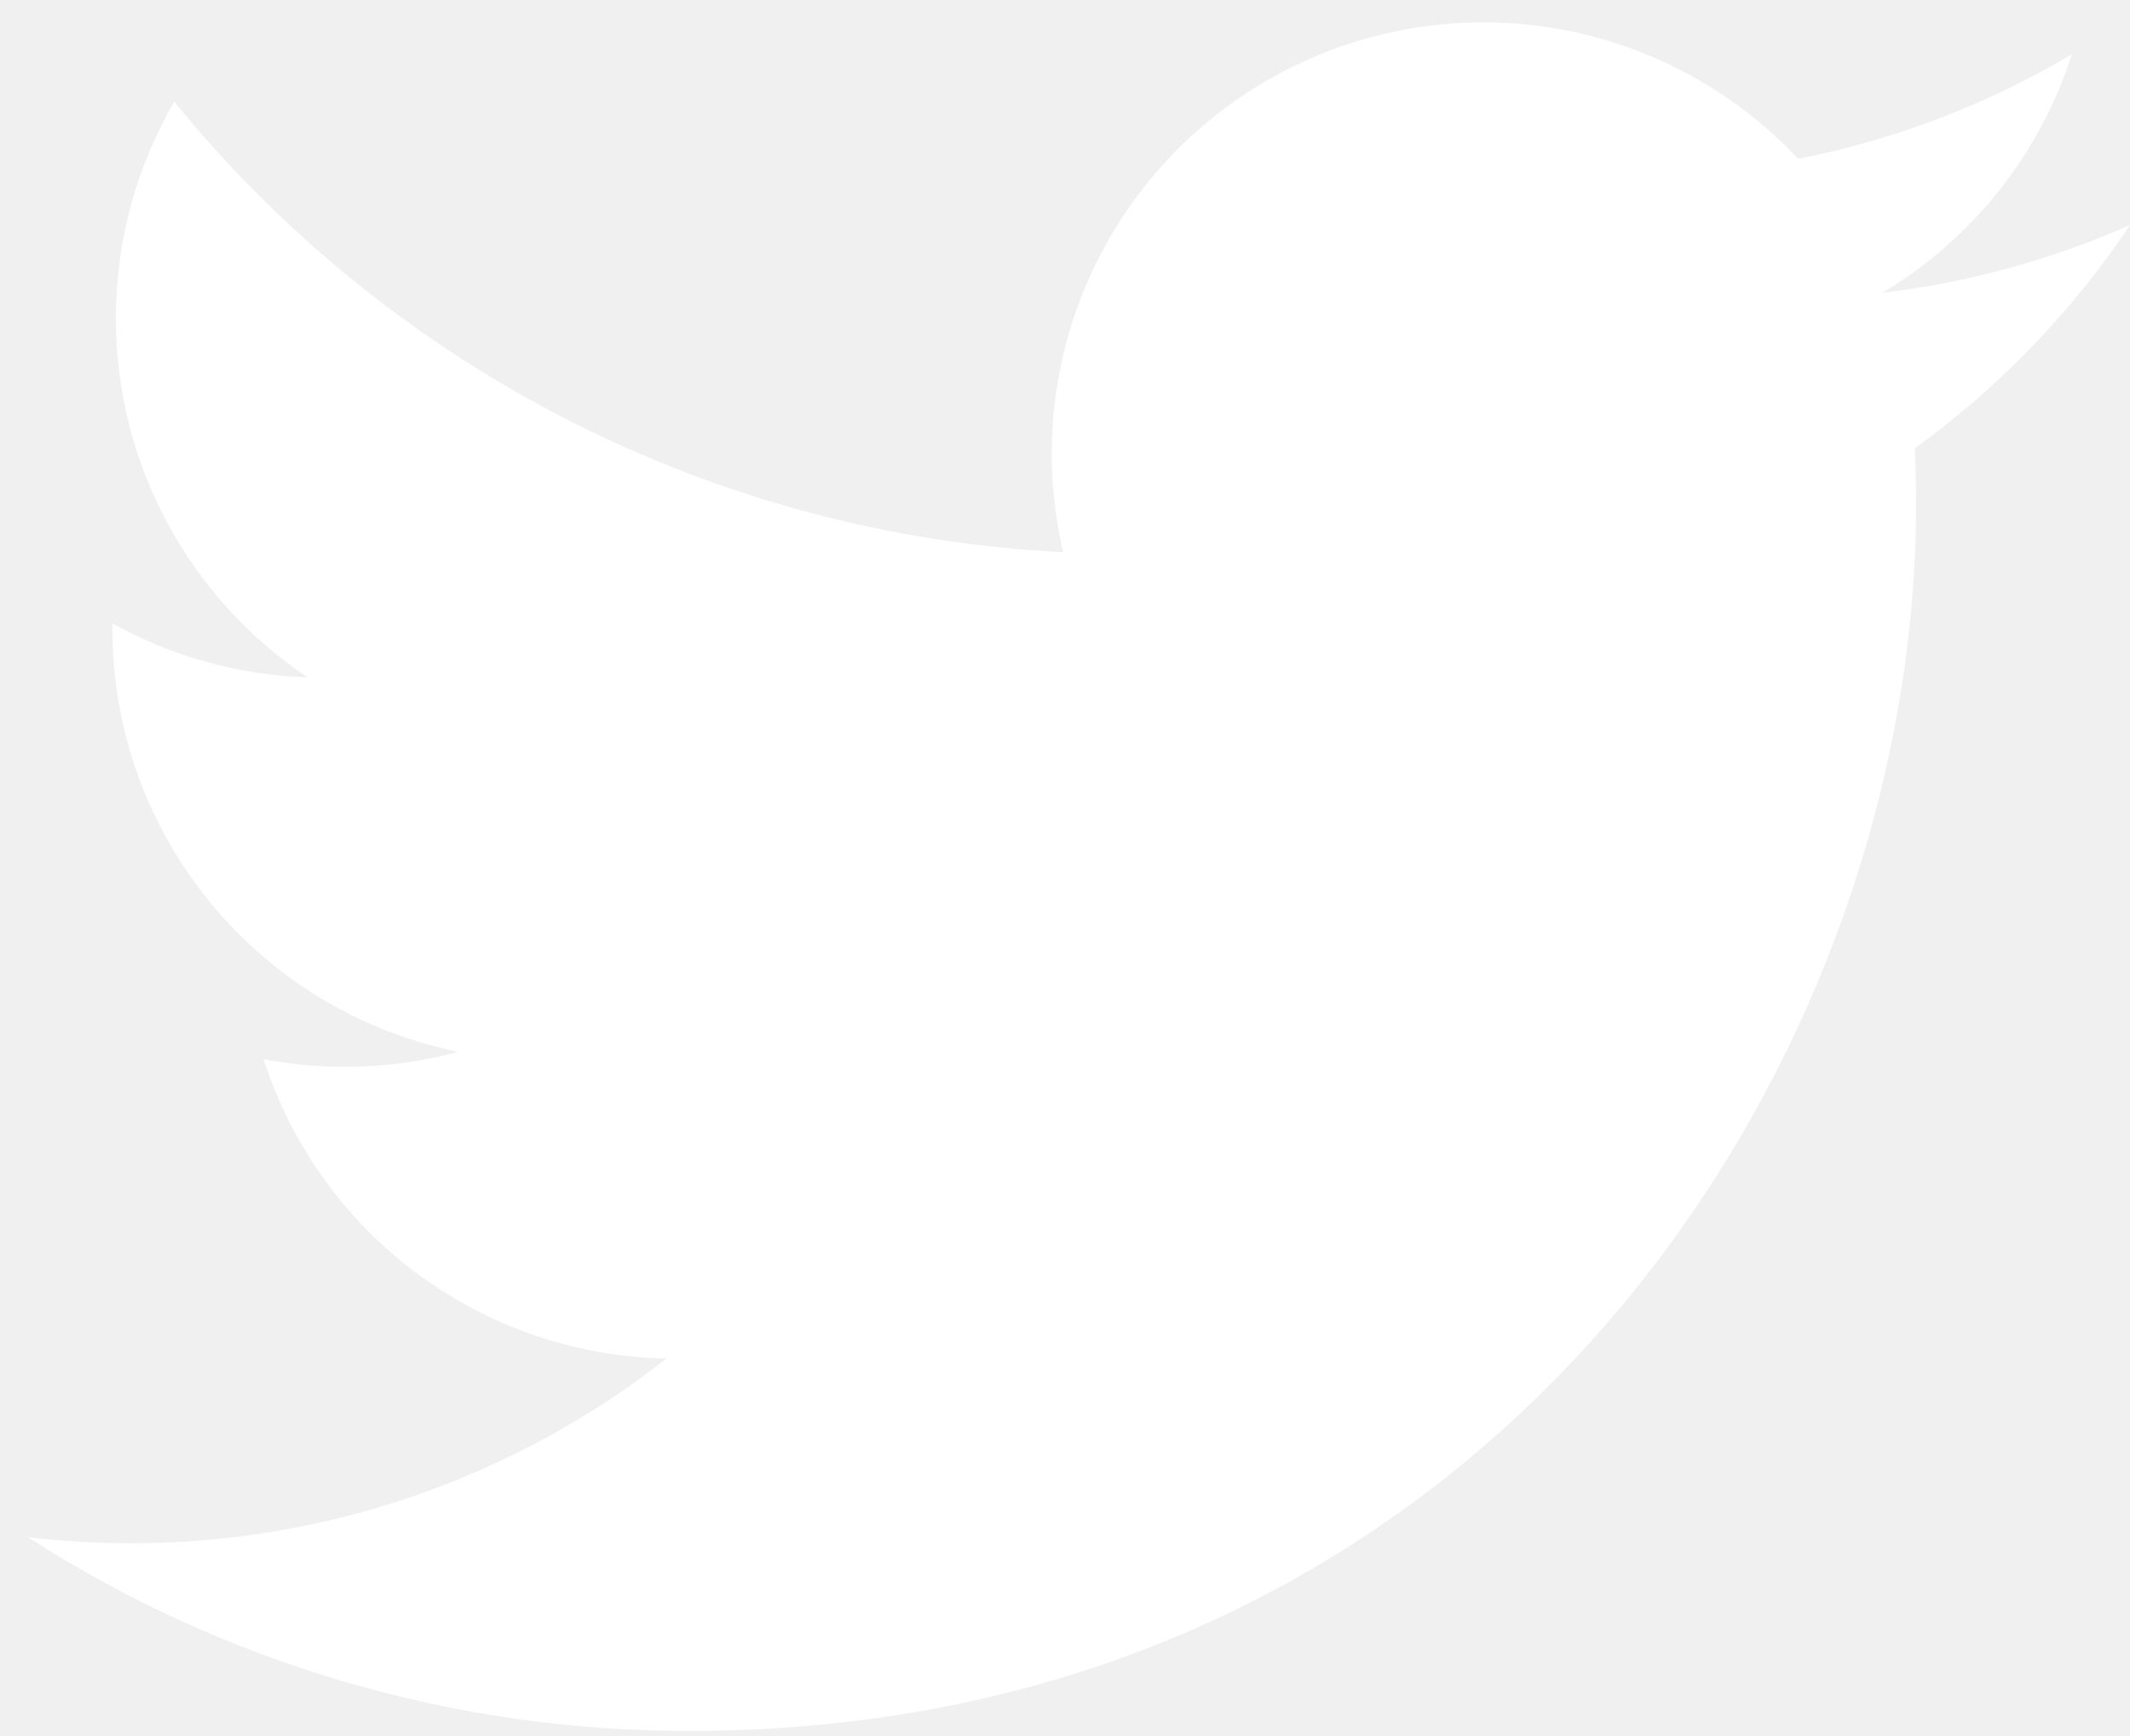
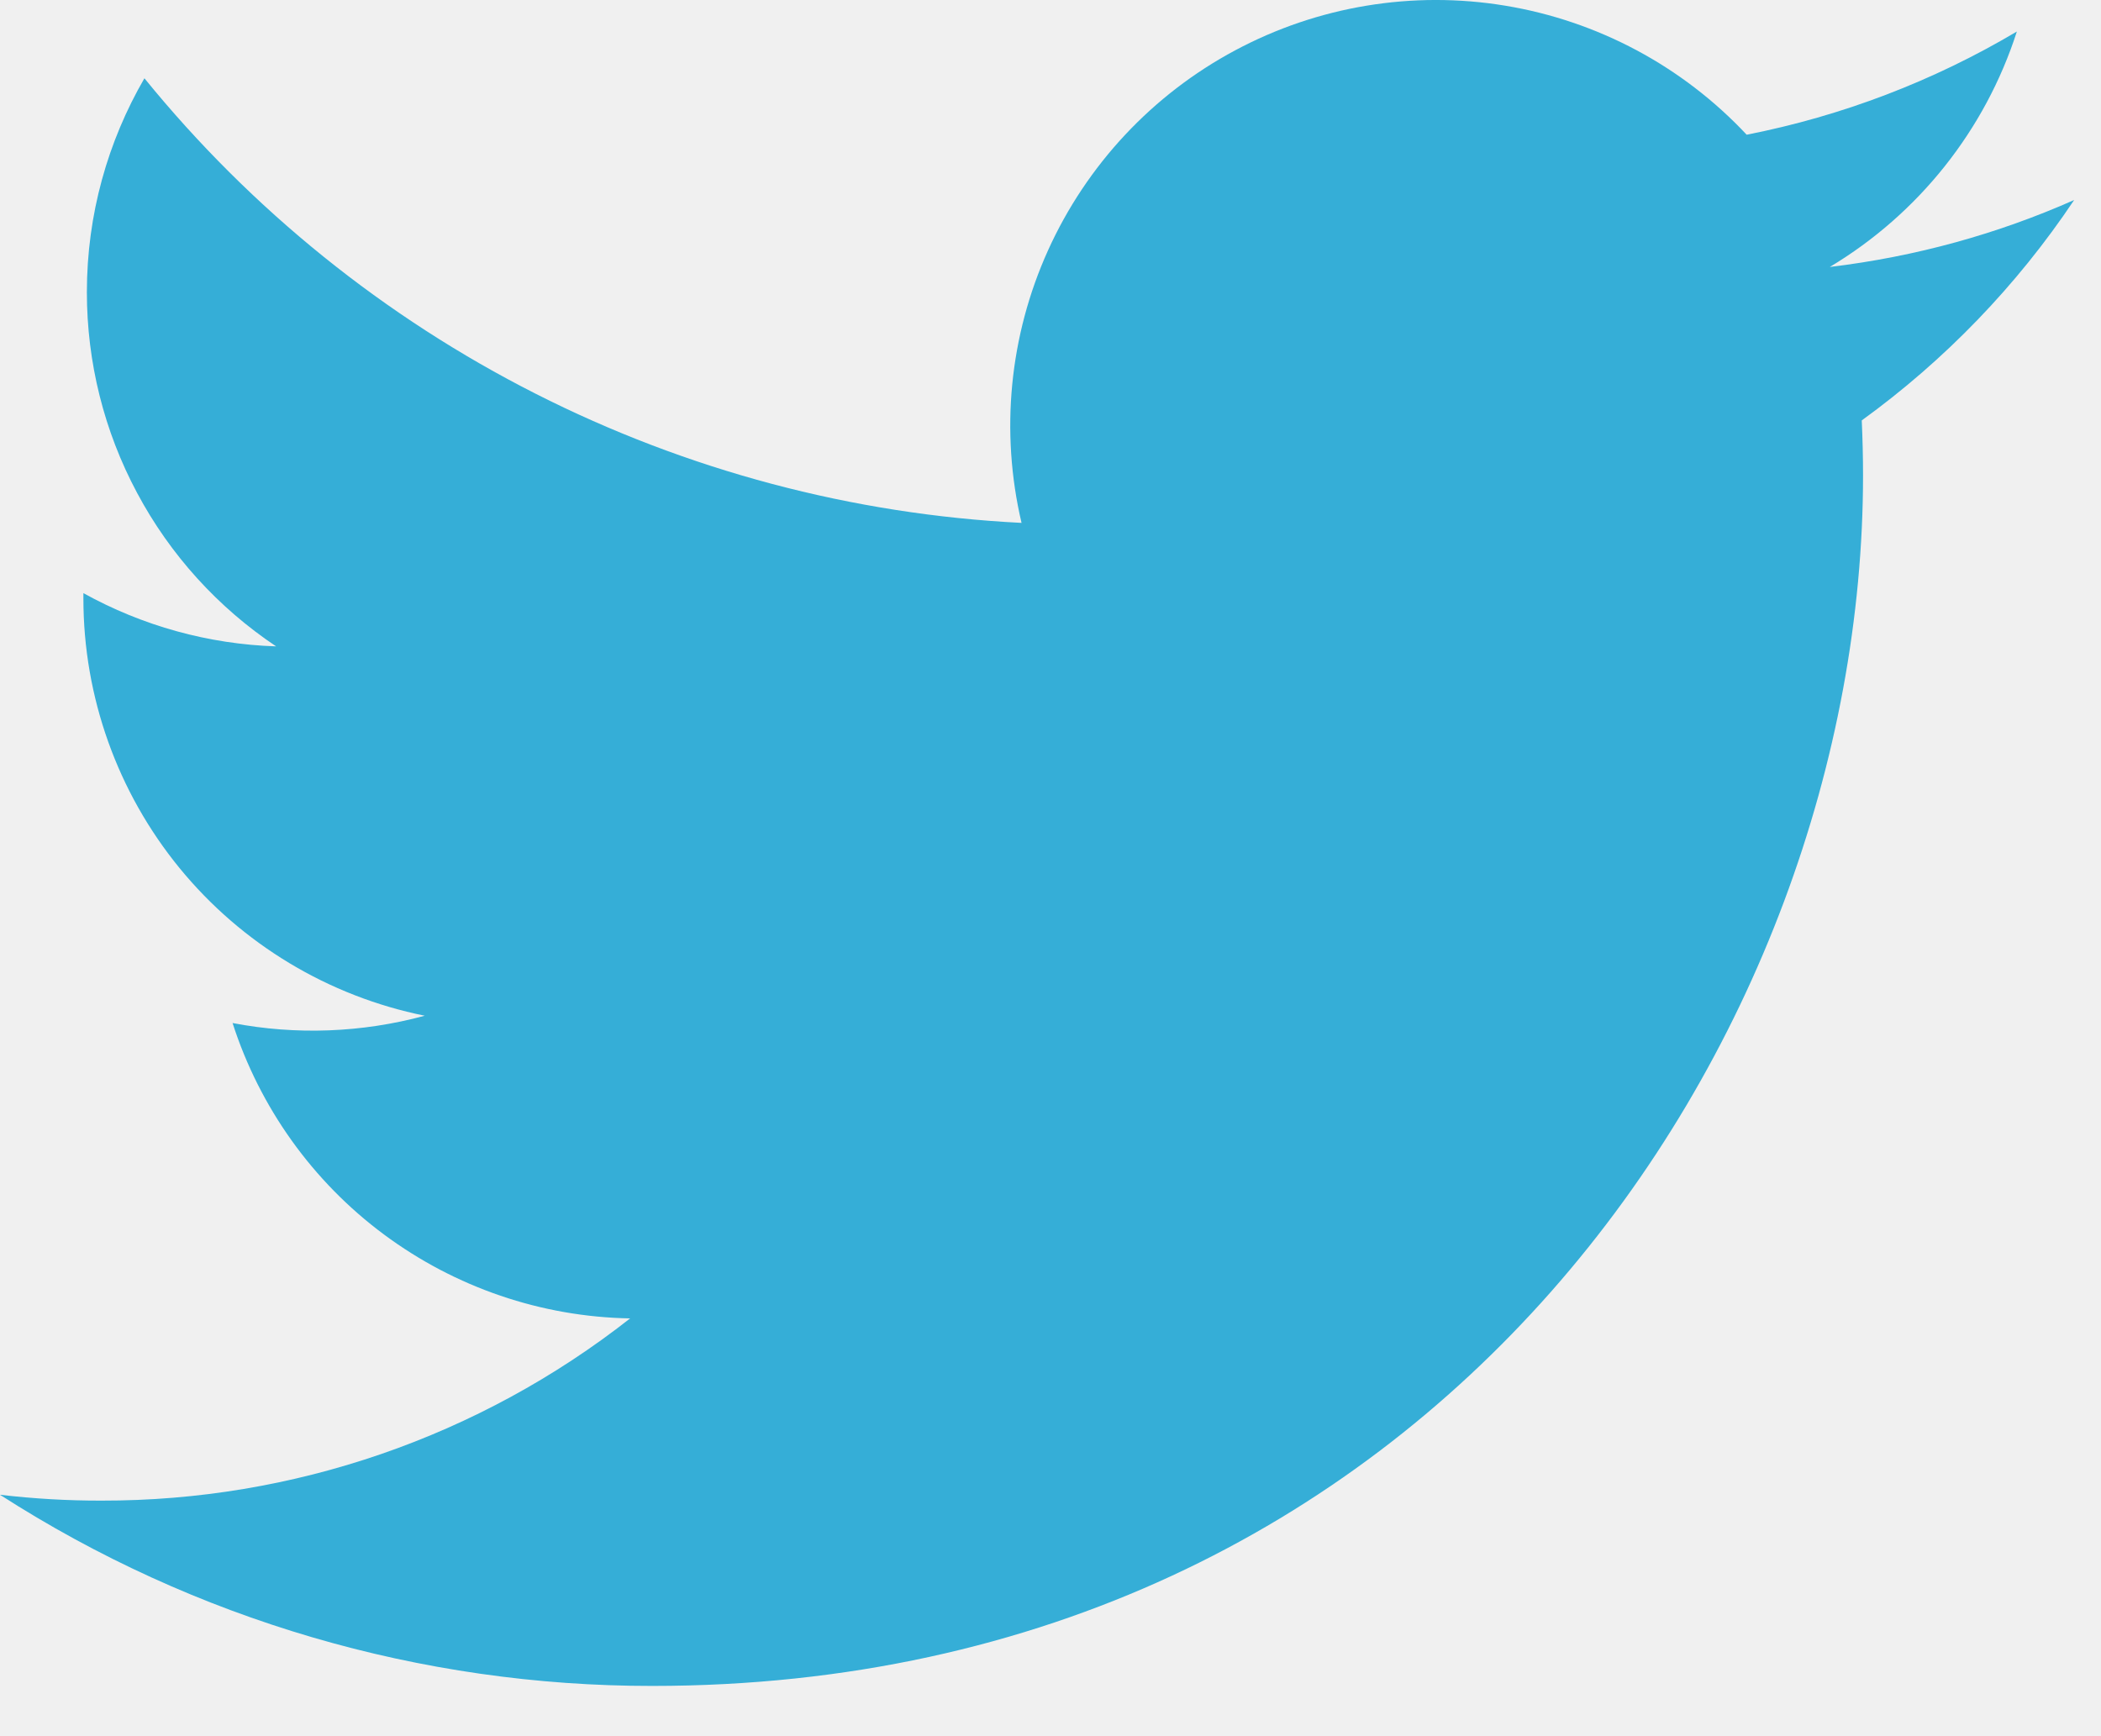
- <svg xmlns="http://www.w3.org/2000/svg" width="54" height="44" viewBox="0 0 54 44" fill="none">
-   <path d="M54 5.706C52.04 6.574 49.935 7.161 47.721 7.426C50.005 6.06 51.714 3.909 52.528 1.376C50.383 2.65 48.035 3.547 45.586 4.028C43.939 2.269 41.758 1.104 39.38 0.712C37.004 0.321 34.564 0.725 32.44 1.862C30.316 2.999 28.627 4.806 27.635 7.001C26.643 9.196 26.404 11.658 26.954 14.003C22.606 13.785 18.353 12.655 14.471 10.686C10.588 8.718 7.163 5.955 4.417 2.577C3.478 4.197 2.938 6.074 2.938 8.074C2.937 9.874 3.38 11.647 4.229 13.235C5.077 14.823 6.304 16.177 7.801 17.176C6.065 17.121 4.367 16.652 2.849 15.808V15.949C2.849 18.474 3.722 20.921 5.321 22.875C6.92 24.829 9.145 26.171 11.62 26.671C10.01 27.107 8.321 27.171 6.682 26.858C7.38 29.031 8.74 30.931 10.572 32.292C12.404 33.653 14.615 34.407 16.897 34.449C13.023 37.489 8.24 39.139 3.316 39.132C2.444 39.132 1.572 39.081 0.706 38.979C5.704 42.193 11.522 43.898 17.465 43.892C37.58 43.892 48.576 27.232 48.576 12.783C48.576 12.313 48.564 11.839 48.543 11.37C50.682 9.823 52.528 7.907 53.995 5.713L54 5.706V5.706Z" fill="white" />
+ <svg xmlns="http://www.w3.org/2000/svg" width="23" height="19" viewBox="0 0 23 19" fill="none">
+   <path d="M22.706 2.19C21.871 2.56 20.974 2.81 20.031 2.923C21.004 2.34 21.732 1.424 22.079 0.345C21.165 0.888 20.164 1.27 19.121 1.475C18.419 0.725 17.49 0.229 16.477 0.062C15.465 -0.105 14.425 0.067 13.52 0.552C12.615 1.036 11.896 1.806 11.473 2.741C11.05 3.677 10.948 4.725 11.183 5.725C9.331 5.632 7.519 5.15 5.864 4.311C4.21 3.473 2.751 2.296 1.581 0.857C1.181 1.547 0.951 2.347 0.951 3.199C0.951 3.966 1.139 4.721 1.501 5.397C1.862 6.074 2.385 6.651 3.023 7.077C2.283 7.053 1.56 6.853 0.913 6.494V6.554C0.913 7.629 1.285 8.672 1.966 9.505C2.647 10.337 3.596 10.908 4.65 11.121C3.964 11.307 3.244 11.335 2.546 11.201C2.844 12.127 3.423 12.937 4.203 13.516C4.984 14.096 5.926 14.418 6.898 14.435C5.248 15.731 3.21 16.434 1.112 16.43C0.74 16.431 0.369 16.409 0 16.366C2.129 17.735 4.608 18.461 7.14 18.459C15.71 18.459 20.395 11.361 20.395 5.205C20.395 5.005 20.39 4.803 20.381 4.603C21.292 3.943 22.079 3.127 22.704 2.193L22.706 2.19Z" fill="#35AED7" />
</svg>
